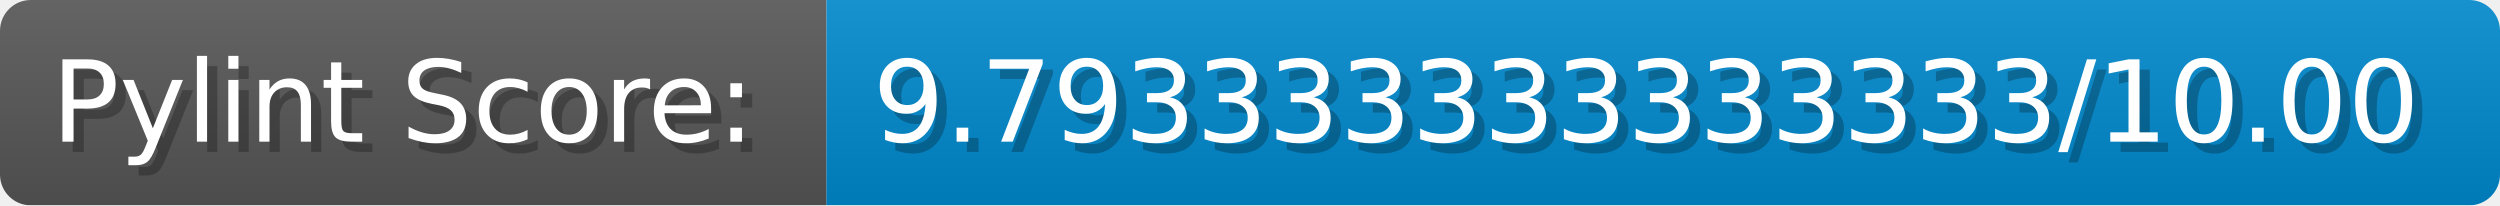
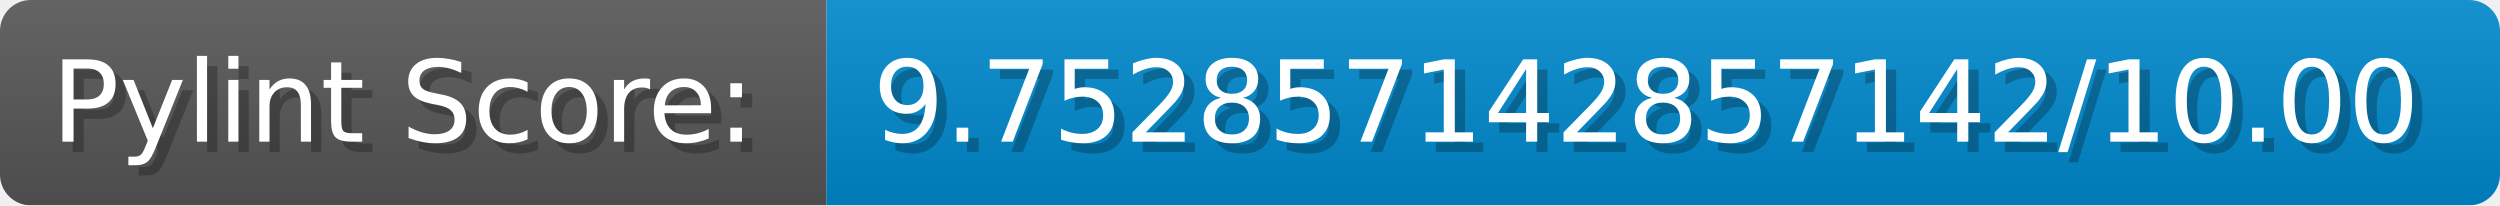
- <svg xmlns="http://www.w3.org/2000/svg" width="365.25" height="30" viewBox="0 0 2435 200" role="img" aria-label="Pylint Score:: 9.793333333333333/10.00">
+ <svg xmlns="http://www.w3.org/2000/svg" width="365.25" height="30" viewBox="0 0 2435 200" role="img" aria-label="Pylint Score:: 9.752857142857142/10.00">
  <linearGradient id="a" x2="0" y2="100%">
    <stop offset="0" stop-opacity=".1" stop-color="#EEE" />
    <stop offset="1" stop-opacity=".1" />
  </linearGradient>
  <mask id="m">
    <rect width="2435" height="200" rx="30" fill="#FFF" />
  </mask>
  <g mask="url(#m)">
    <rect width="805" height="200" fill="#555" />
    <rect width="1630" height="200" fill="#08C" x="805" />
    <rect width="2435" height="200" fill="url(#a)" />
  </g>
  <g aria-hidden="true" fill="#fff" text-anchor="start" font-family="Verdana,DejaVu Sans,sans-serif" font-size="110">
    <text x="60" y="148" textLength="705" fill="#000" opacity="0.25">Pylint Score:</text>
    <text x="50" y="138" textLength="705">Pylint Score:</text>
-     <text x="860" y="148" textLength="1530" fill="#000" opacity="0.25">9.793333333333333/10.00</text>
-     <text x="850" y="138" textLength="1530">9.793333333333333/10.00</text>
+     <text x="860" y="148" textLength="1530" fill="#000" opacity="0.25">9.752857142857142/10.00</text>
+     <text x="850" y="138" textLength="1530">9.752857142857142/10.00</text>
  </g>
</svg>
